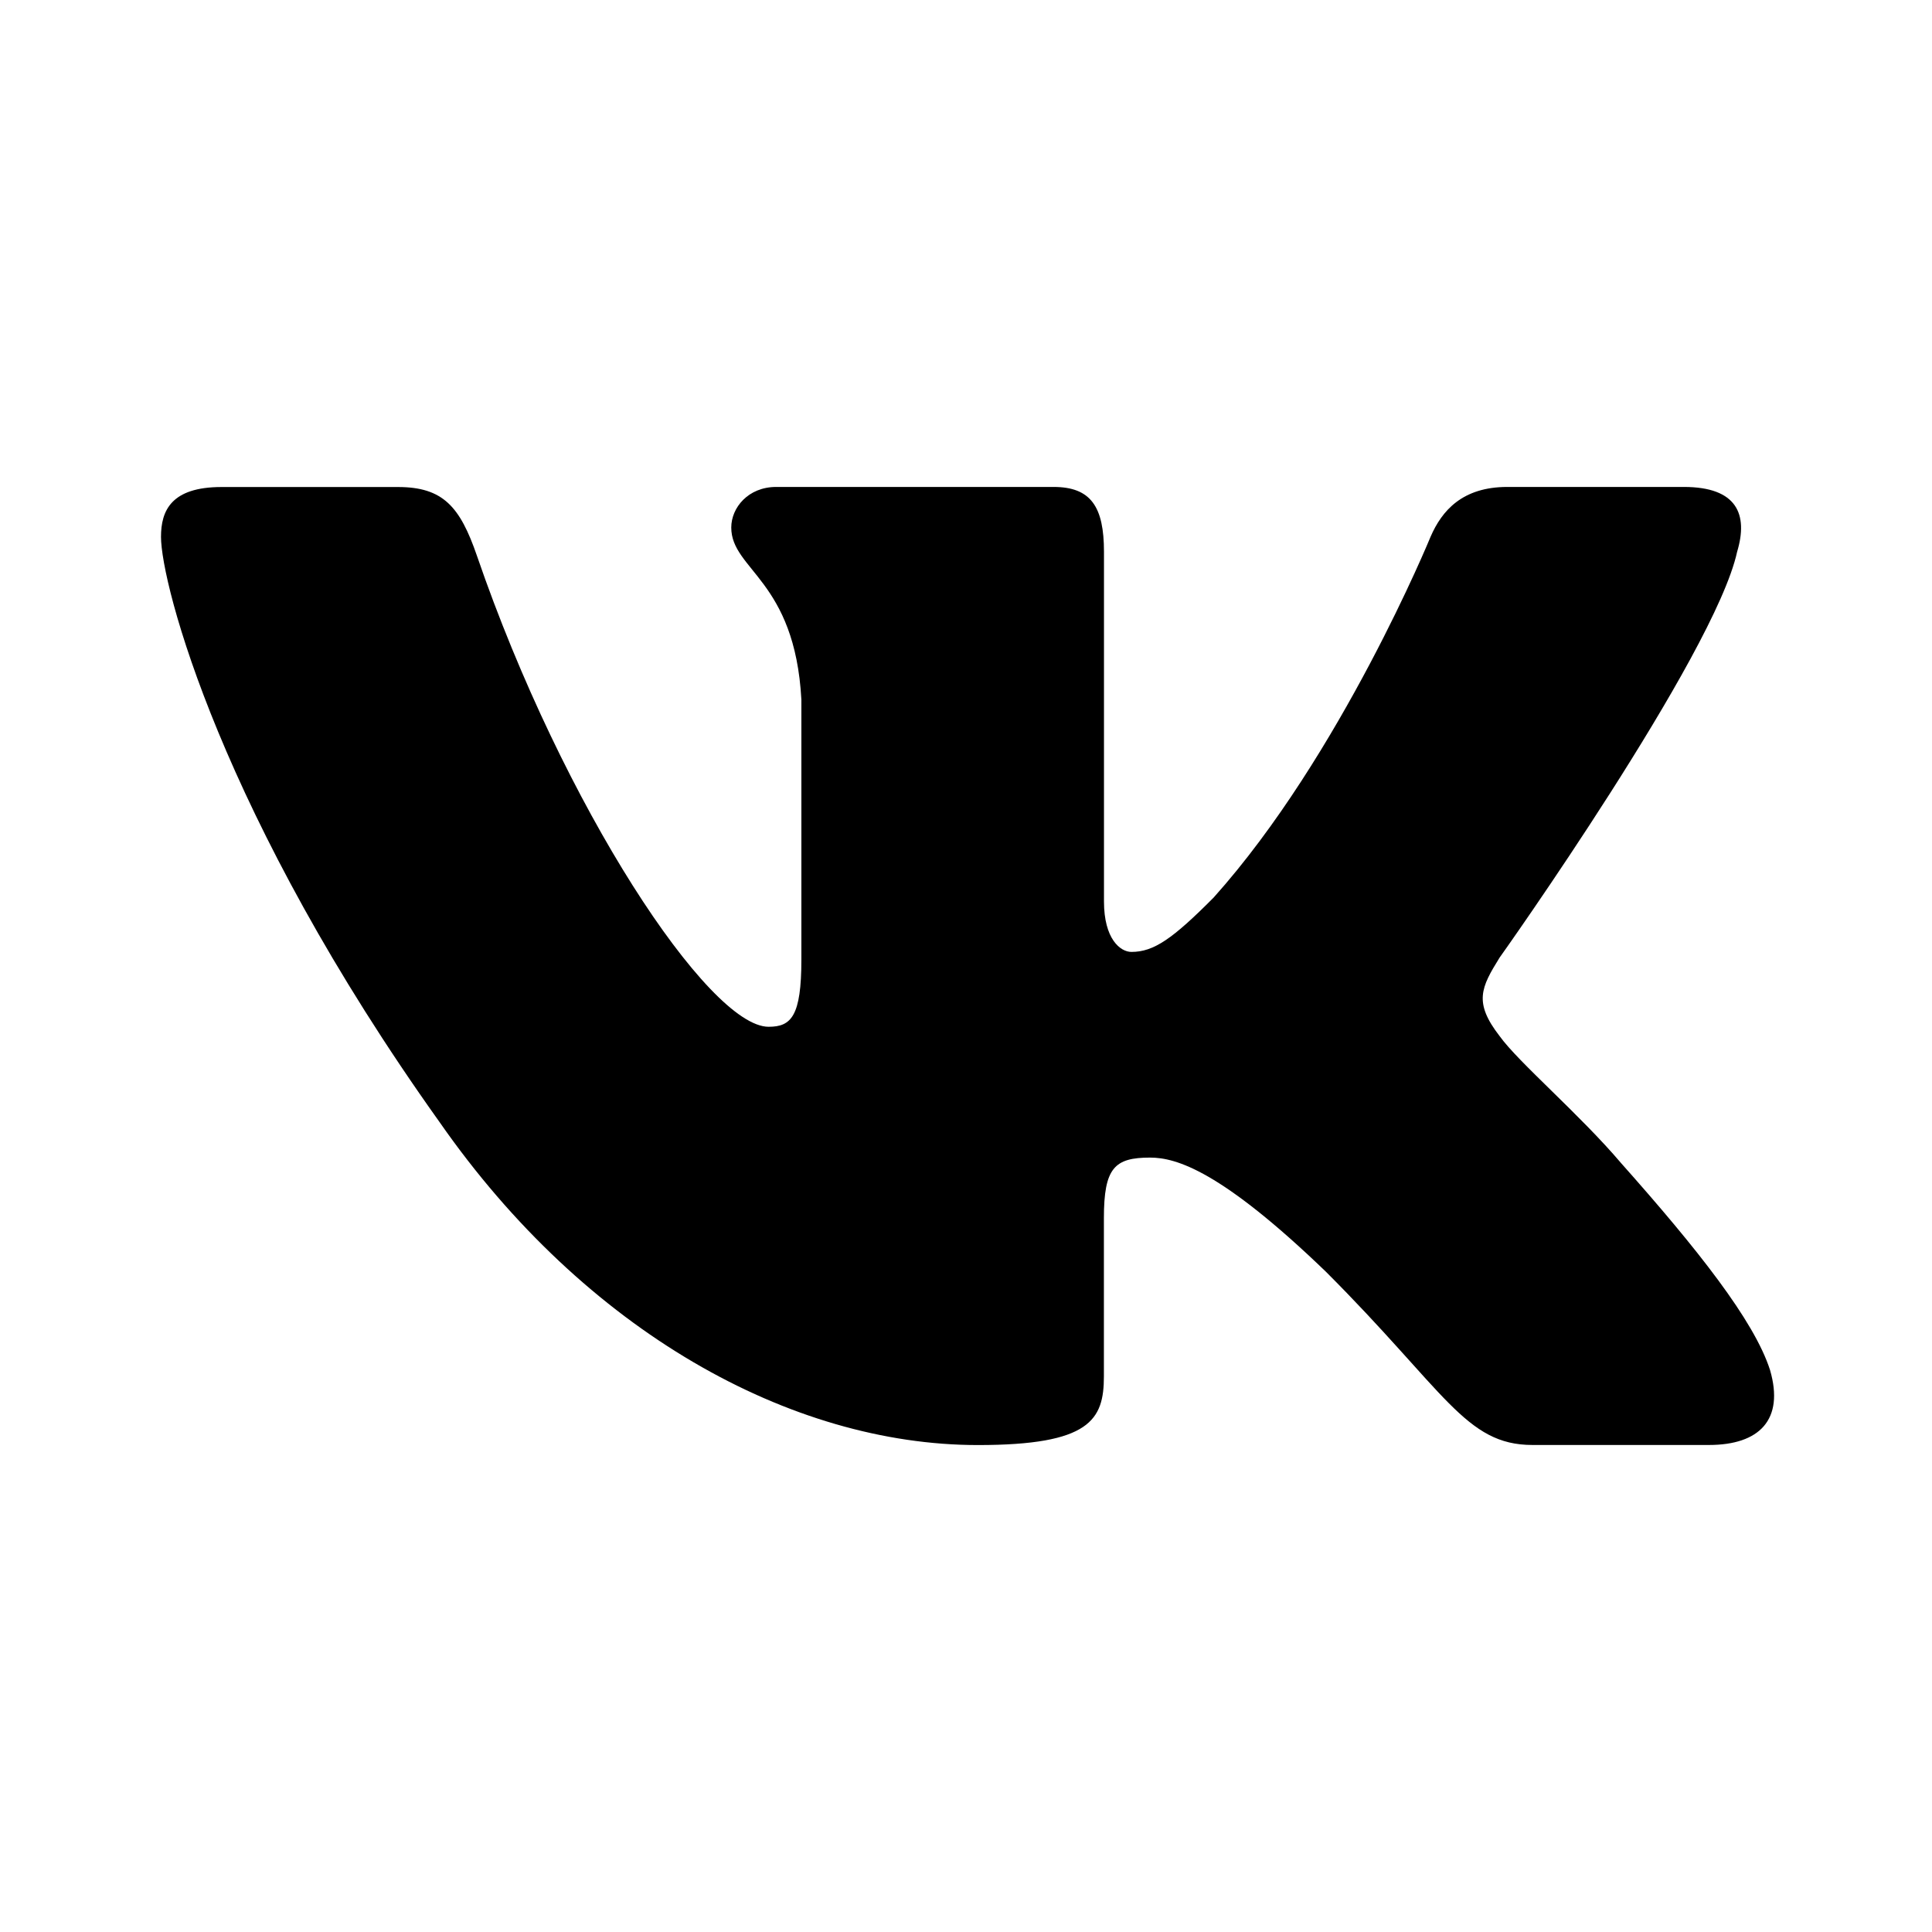
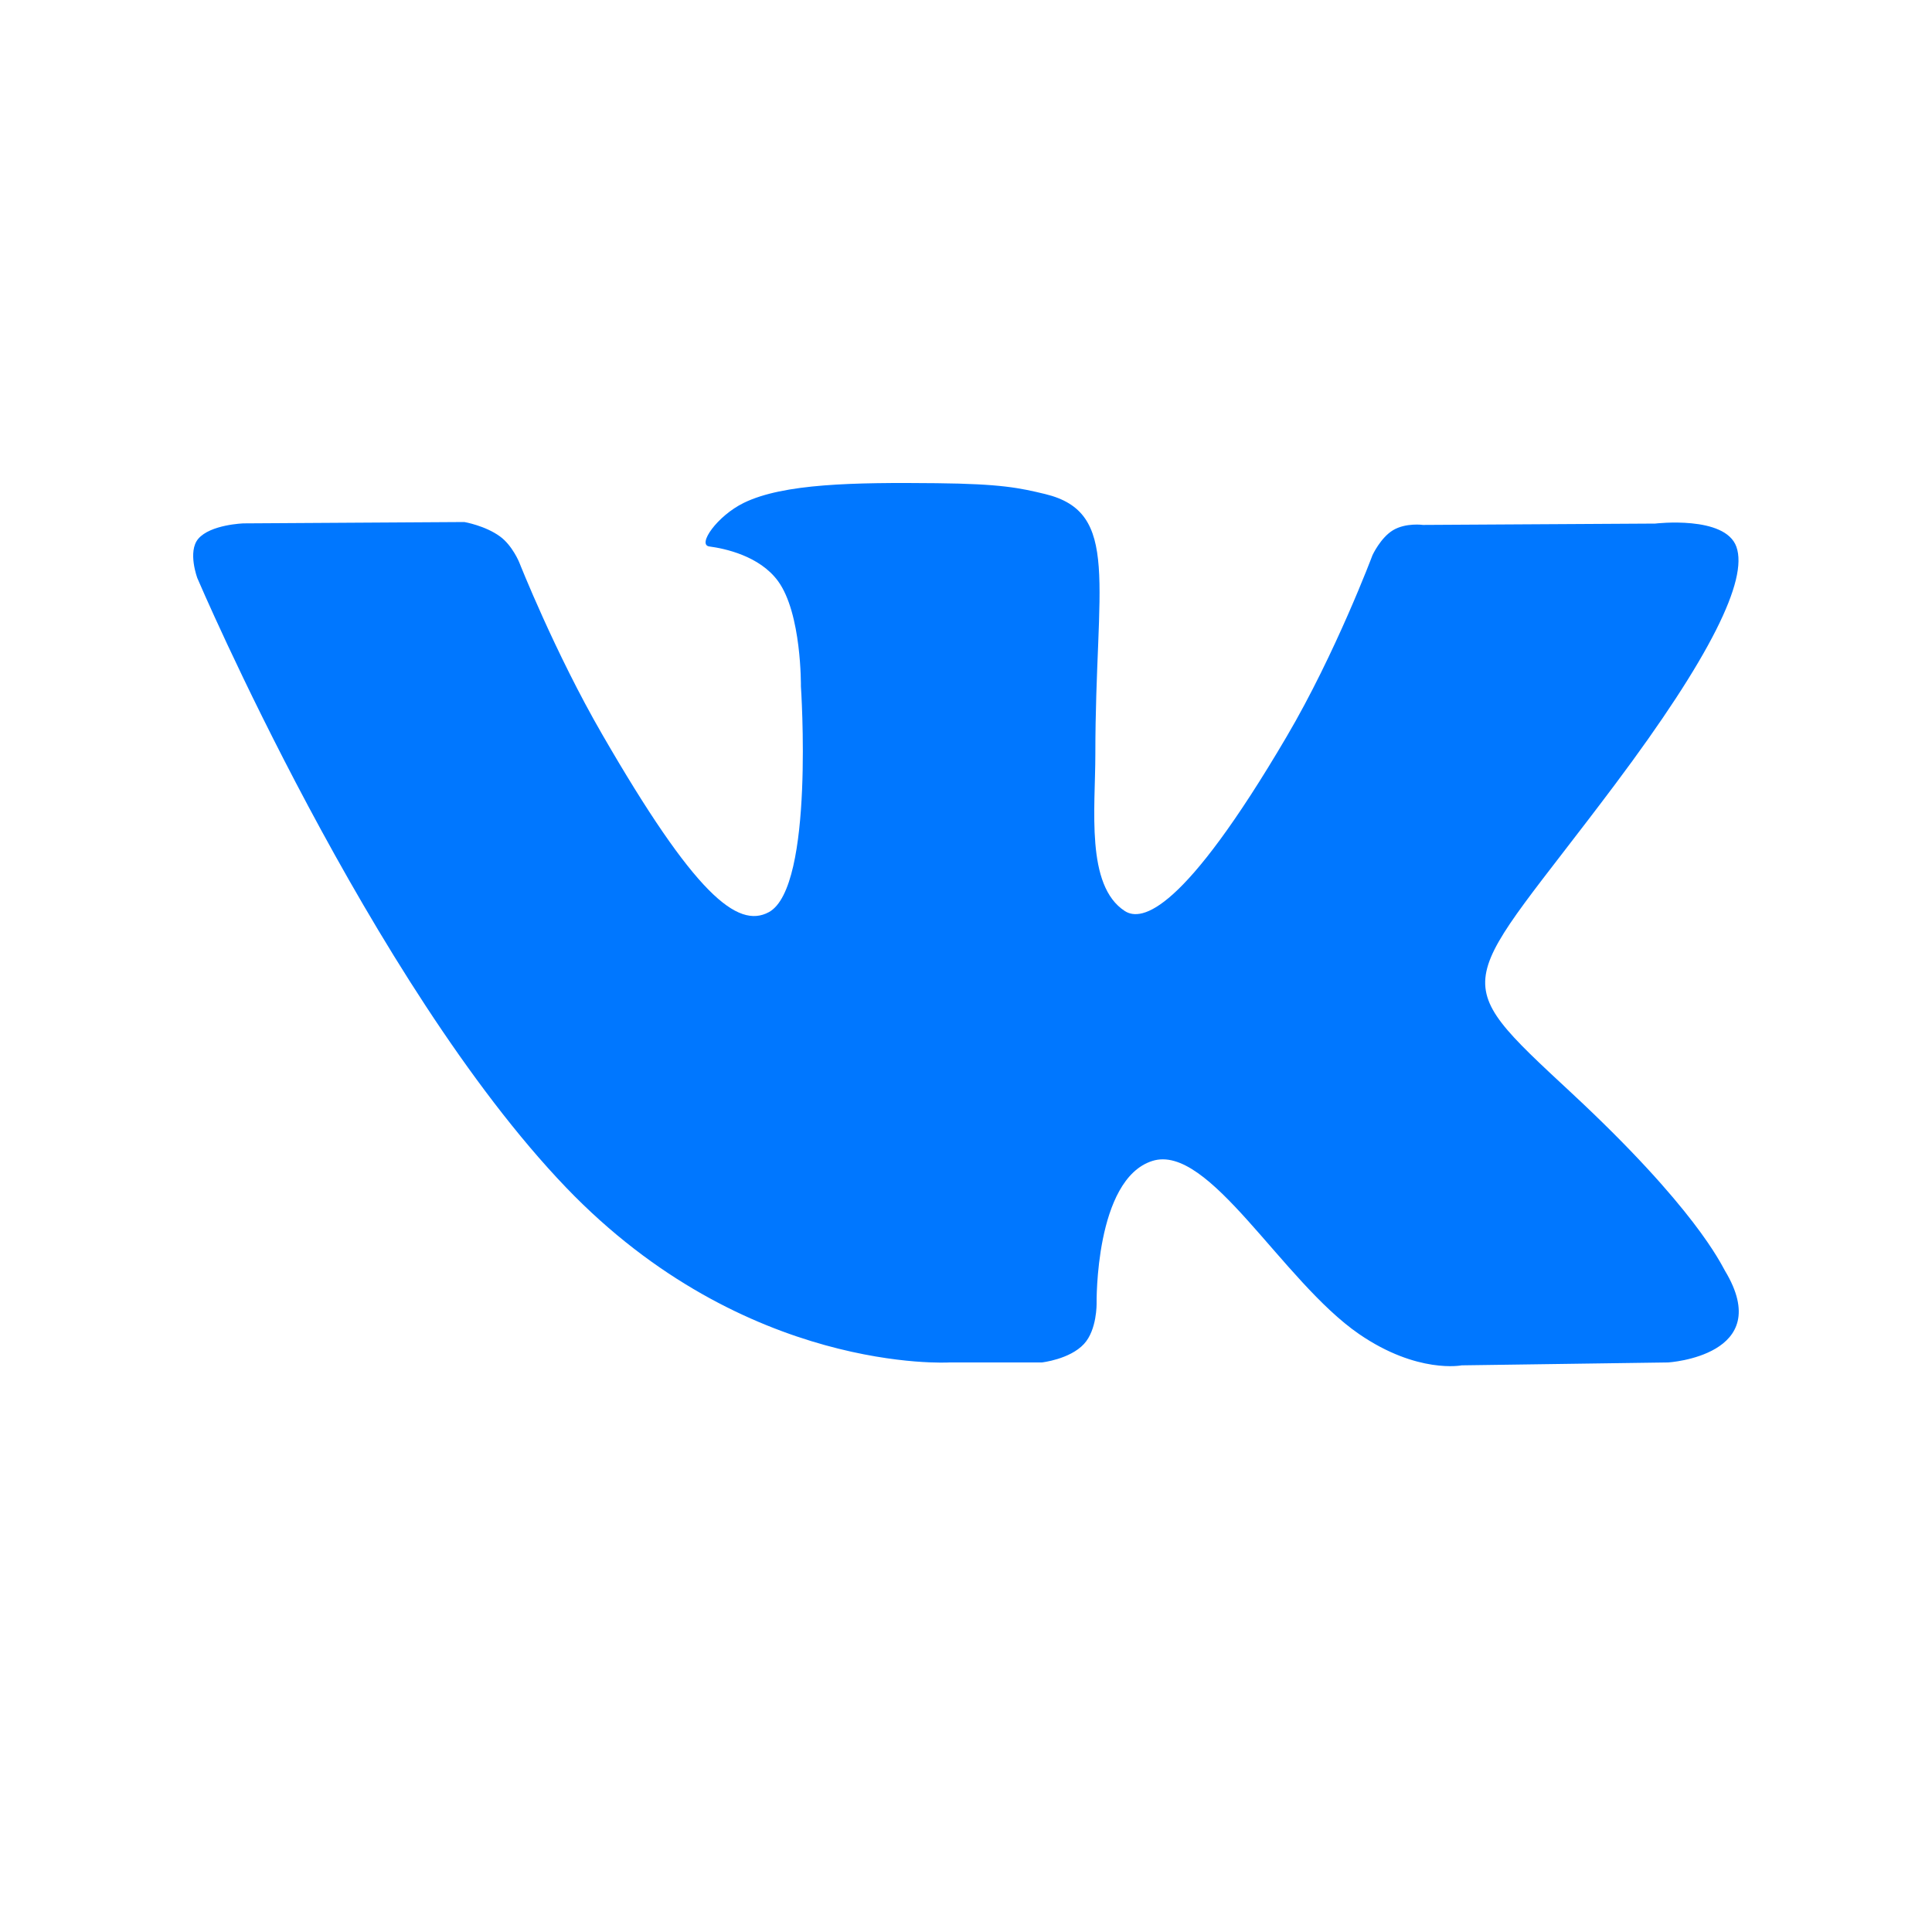
- <svg xmlns="http://www.w3.org/2000/svg" width="24" height="24" viewBox="0 0 24 24" fill="none">
-   <path d="M21.579 6.855C21.719 6.39 21.579 6.049 20.917 6.049H18.724C18.166 6.049 17.911 6.344 17.771 6.668C17.771 6.668 16.656 9.387 15.076 11.15C14.566 11.663 14.333 11.825 14.055 11.825C13.916 11.825 13.714 11.663 13.714 11.198V6.855C13.714 6.297 13.553 6.049 13.088 6.049H9.642C9.294 6.049 9.084 6.307 9.084 6.553C9.084 7.081 9.874 7.203 9.955 8.691V11.919C9.955 12.626 9.828 12.755 9.548 12.755C8.805 12.755 6.997 10.026 5.924 6.902C5.715 6.295 5.504 6.05 4.944 6.05H2.752C2.125 6.05 2 6.345 2 6.669C2 7.251 2.743 10.131 5.461 13.94C7.273 16.541 9.824 17.951 12.148 17.951C13.541 17.951 13.713 17.638 13.713 17.098V15.132C13.713 14.506 13.846 14.38 14.287 14.38C14.611 14.38 15.169 14.544 16.47 15.797C17.956 17.283 18.202 17.95 19.037 17.95H21.229C21.855 17.95 22.168 17.637 21.988 17.019C21.791 16.404 21.081 15.509 20.139 14.45C19.627 13.846 18.862 13.196 18.629 12.871C18.304 12.452 18.398 12.267 18.629 11.895C18.63 11.896 21.301 8.134 21.579 6.855Z" fill="black" />
+ <svg xmlns="http://www.w3.org/2000/svg" width="20" height="20" viewBox="0 0 20 20" fill="none">
+   <path d="M9.829 14.104H10.785C10.785 14.104 11.074 14.072 11.221 13.913C11.357 13.767 11.352 13.492 11.352 13.492C11.352 13.492 11.333 12.207 11.929 12.018C12.516 11.832 13.27 13.26 14.069 13.81C14.673 14.225 15.132 14.134 15.132 14.134L17.269 14.104C17.269 14.104 18.387 14.035 17.857 13.155C17.814 13.082 17.548 12.504 16.268 11.314C14.928 10.068 15.108 10.27 16.722 8.116C17.705 6.804 18.098 6.002 17.975 5.66C17.858 5.333 17.135 5.42 17.135 5.42L14.731 5.434C14.731 5.434 14.553 5.409 14.42 5.489C14.291 5.567 14.208 5.747 14.208 5.747C14.208 5.747 13.827 6.763 13.319 7.626C12.248 9.448 11.819 9.544 11.644 9.431C11.237 9.167 11.339 8.371 11.339 7.806C11.339 6.04 11.606 5.304 10.818 5.114C10.556 5.051 10.364 5.009 9.695 5.002C8.837 4.993 8.11 5.005 7.699 5.206C7.425 5.34 7.214 5.64 7.343 5.657C7.502 5.678 7.862 5.754 8.053 6.014C8.3 6.35 8.291 7.105 8.291 7.105C8.291 7.105 8.433 9.183 7.96 9.442C7.635 9.619 7.19 9.258 6.235 7.604C5.745 6.758 5.375 5.821 5.375 5.821C5.375 5.821 5.304 5.647 5.177 5.554C5.023 5.441 4.807 5.404 4.807 5.404L2.521 5.418C2.521 5.418 2.178 5.429 2.052 5.578C1.94 5.711 2.043 5.985 2.043 5.985C2.043 5.985 3.833 10.179 5.86 12.293C7.719 14.231 9.829 14.104 9.829 14.104Z" fill="#0077FF" />
</svg>
